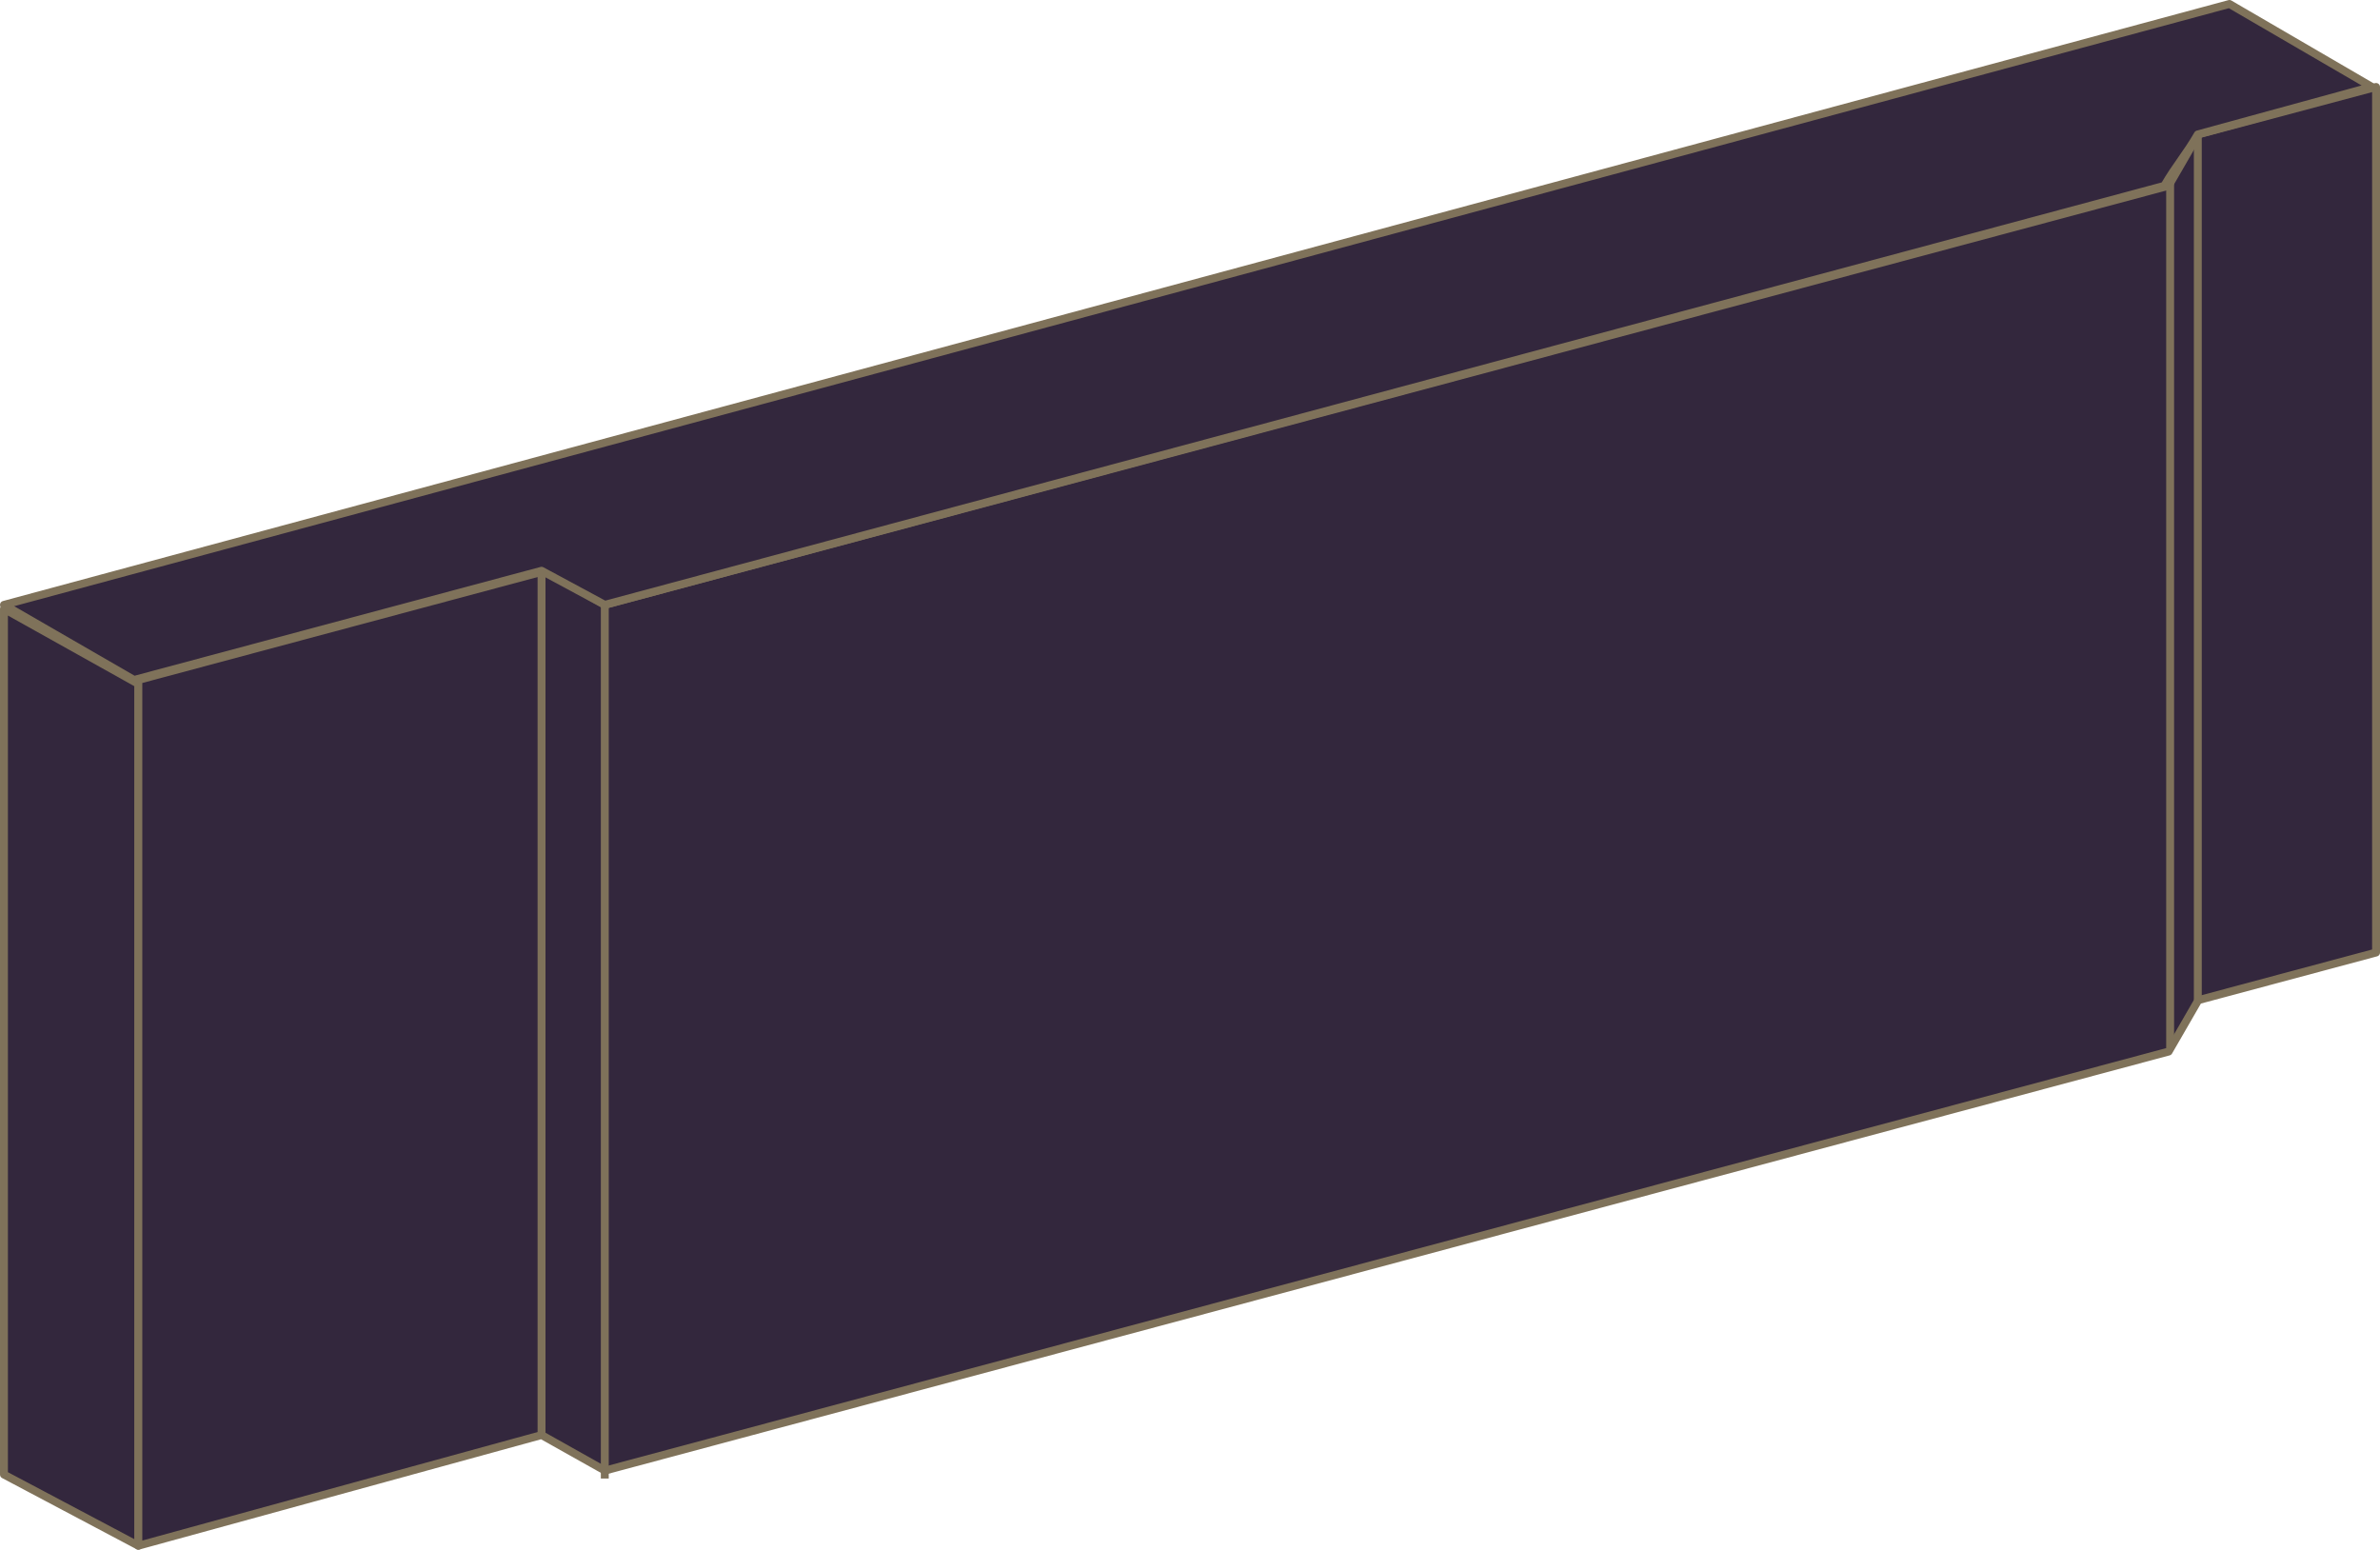
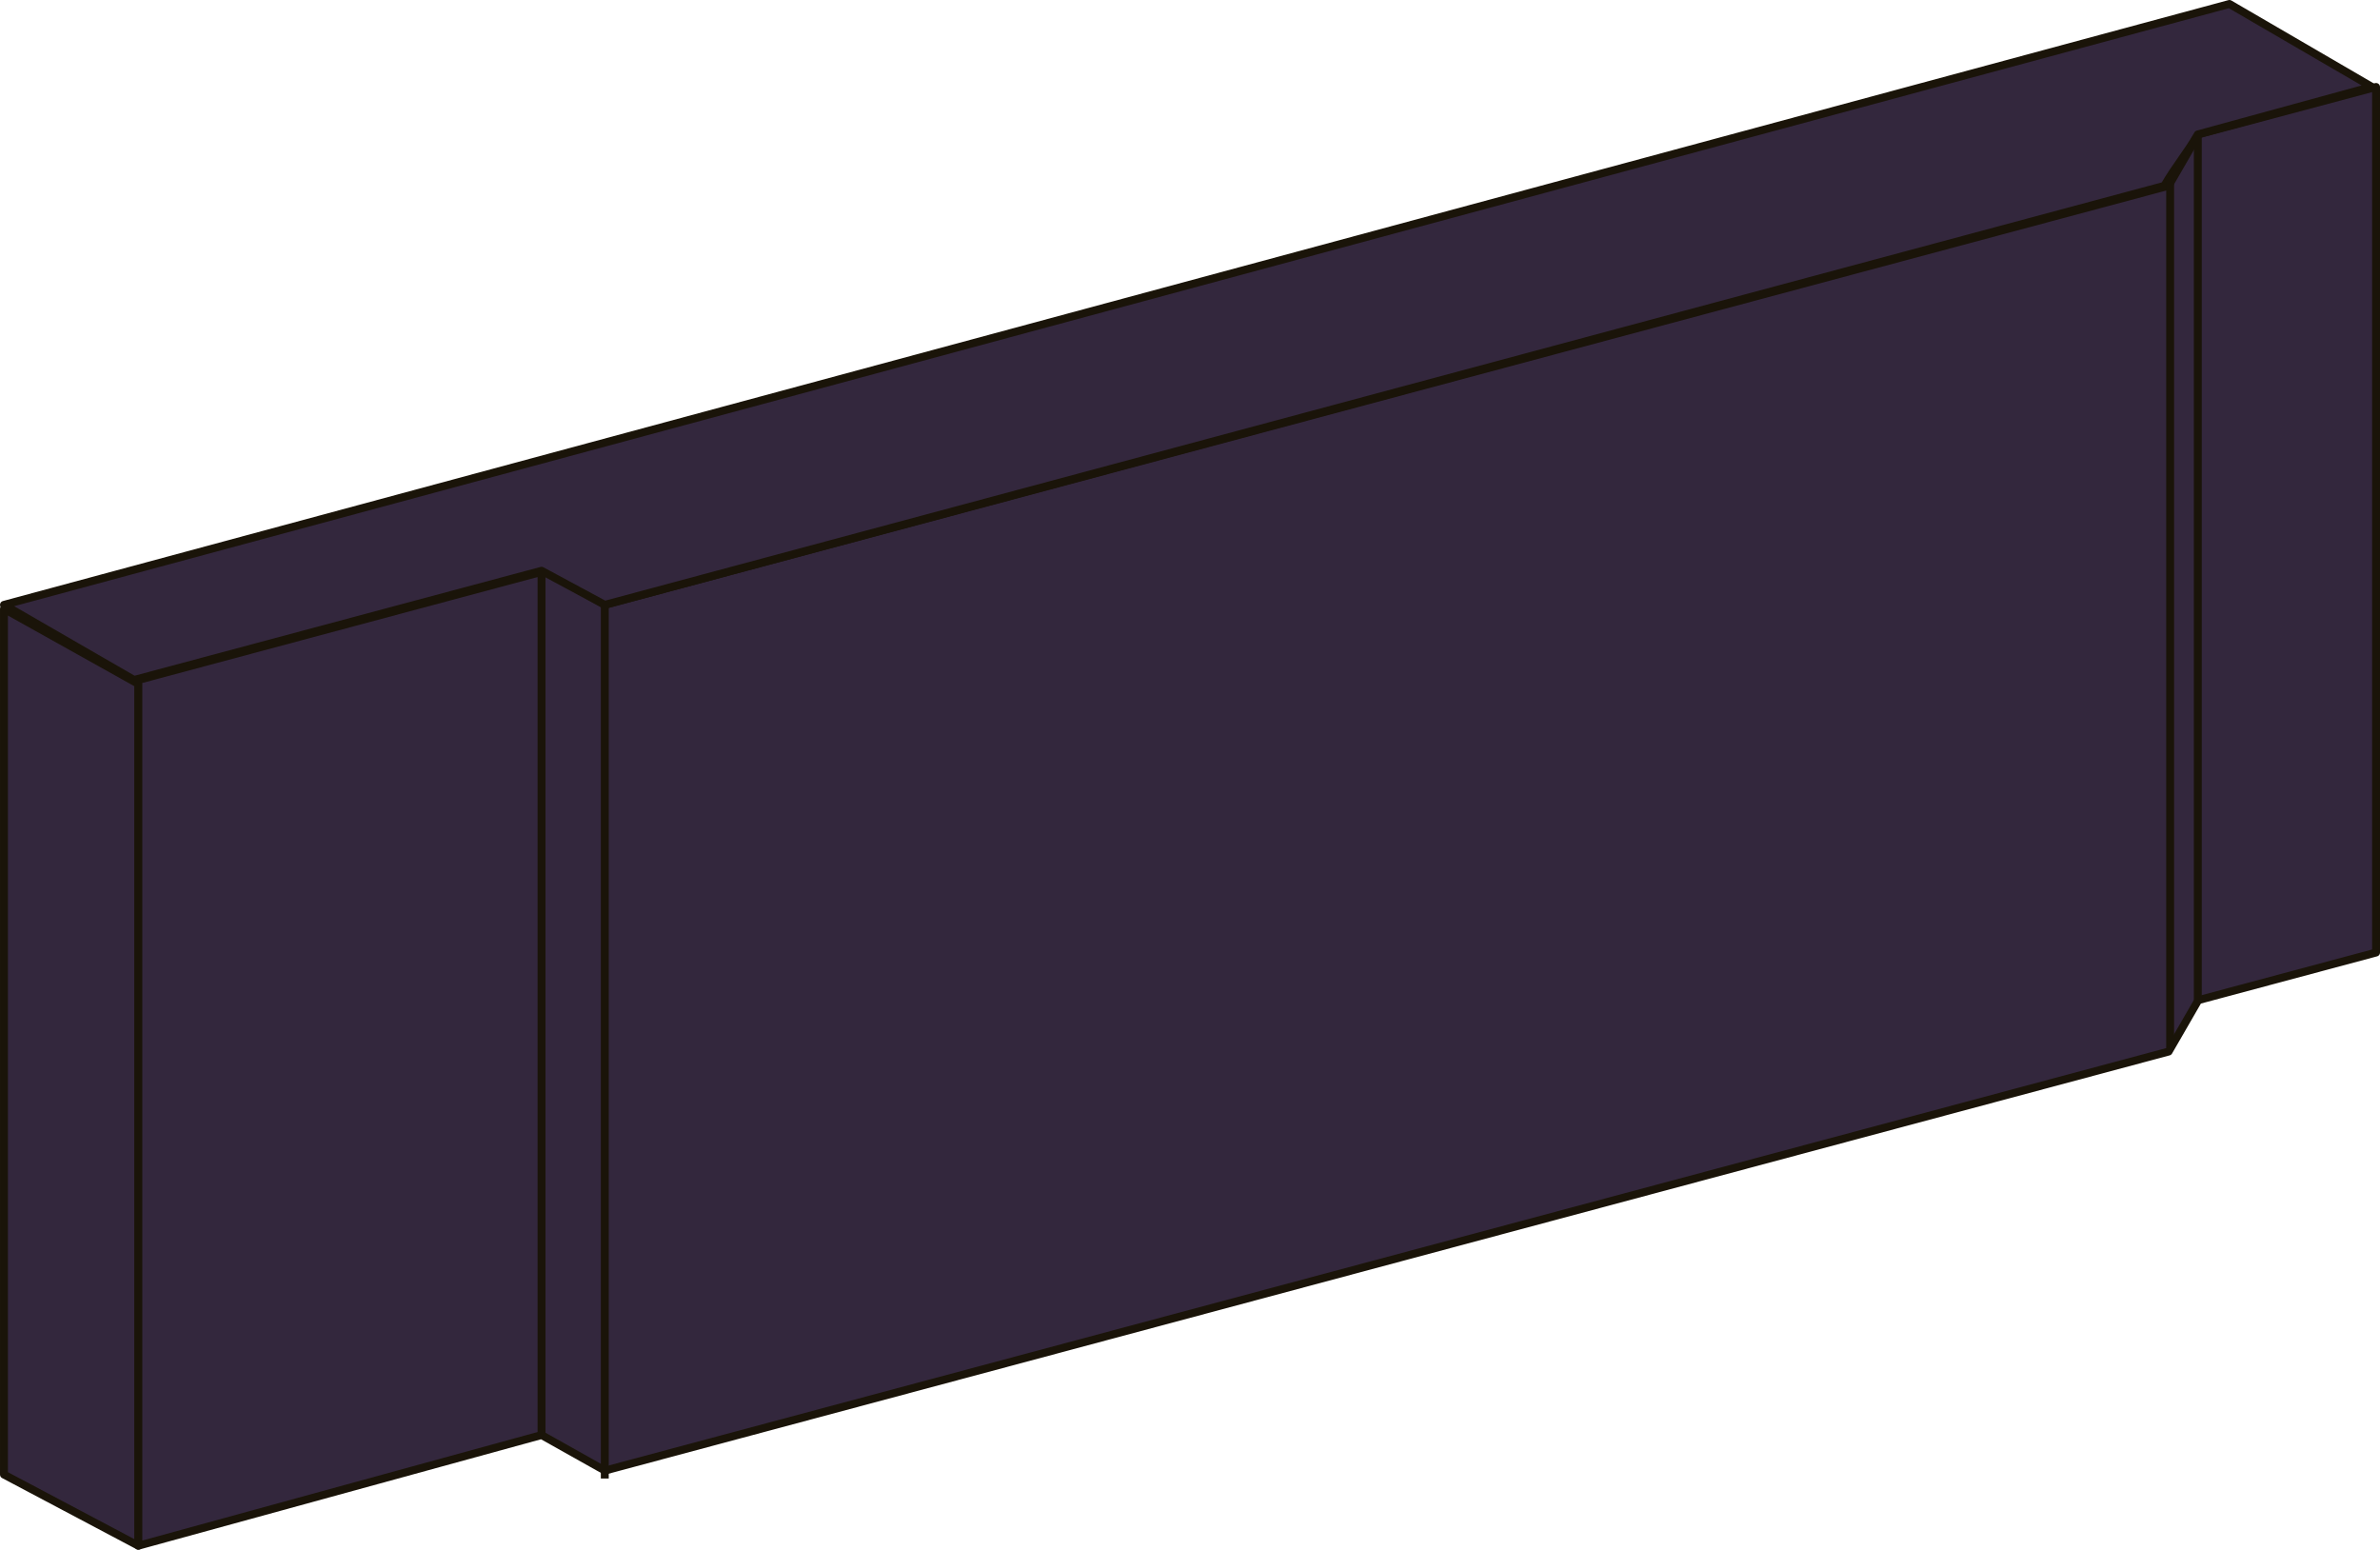
<svg xmlns="http://www.w3.org/2000/svg" preserveAspectRatio="none" overflow="visible" style="display: block;" width="232.773" height="151.55" viewBox="0 0 232.773 151.55" fill="none">
  <g id="Disk 2 - deactive">
-     <path id="Vector 1612" d="M13.531 151.164L0.387 144.204V59.538L13.531 66.883V151.164Z" fill="#33273D" stroke="#7F725A" stroke-width="0.773" stroke-linejoin="round" />
-     <path id="Vector 1613" d="M53.387 55.816L13.531 66.496V151.163L52.965 140.339L59.162 143.817L212.1 102.837L215.002 97.811L232.387 93.153V8.505L215.002 13.144L212.1 18.17L59.162 59.15L53.387 55.816Z" fill="#33273D" stroke="#7F725A" stroke-width="0.773" stroke-linejoin="round" />
-     <path id="Vector 1614" d="M13.109 66.496L0.387 59.151L218.047 0.387L231.965 8.487L214.954 13.145C213.821 15.107 212.811 16.208 211.678 18.171L59.151 59.151L52.965 55.817L13.109 66.496Z" fill="#33273D" stroke="#7F725A" stroke-width="0.773" stroke-linejoin="round" />
-     <path id="Vector 1615" d="M214.954 13.145C214.954 46.209 214.954 64.747 214.954 97.812" stroke="#7F725A" stroke-width="0.773" />
-     <path id="Vector 1616" d="M52.965 55.672C52.965 88.736 52.965 107.274 52.965 140.339" stroke="#7F725A" stroke-width="0.773" />
-     <path id="Vector 1617" d="M59.151 58.764C59.151 92.282 59.151 111.074 59.151 144.591" stroke="#7F725A" stroke-width="0.773" />
-     <path id="Vector 1618" d="M212.248 17.784C212.248 50.849 212.248 69.386 212.248 102.451" stroke="#7F725A" stroke-width="0.773" />
+     <path id="Vector 1612" d="M13.531 151.164L0.387 144.204V59.538L13.531 66.883V151.164Z" fill="#33273D" stroke-width="0.773" stroke-linejoin="round" stroke="#1A1409" />
+     <path id="Vector 1613" d="M53.387 55.816L13.531 66.496V151.163L52.965 140.339L59.162 143.817L212.1 102.837L215.002 97.811L232.387 93.153V8.505L215.002 13.144L212.1 18.17L59.162 59.15L53.387 55.816Z" fill="#33273D" stroke-width="0.773" stroke-linejoin="round" stroke="#1A1409" />
+     <path id="Vector 1614" d="M13.109 66.496L0.387 59.151L218.047 0.387L231.965 8.487L214.954 13.145C213.821 15.107 212.811 16.208 211.678 18.171L59.151 59.151L52.965 55.817L13.109 66.496Z" fill="#33273D" stroke-width="0.773" stroke-linejoin="round" stroke="#1A1409" />
+     <path id="Vector 1615" d="M214.954 13.145V97.812" stroke-width="0.773" stroke="#1A1409" />
+     <path id="Vector 1616" d="M52.965 55.672V140.339" stroke-width="0.773" stroke="#1A1409" />
+     <path id="Vector 1617" d="M59.151 58.764V144.591" stroke-width="0.773" stroke="#1A1409" />
+     <path id="Vector 1618" d="M212.248 17.784V102.451" stroke-width="0.773" stroke="#1A1409" />
  </g>
</svg>
